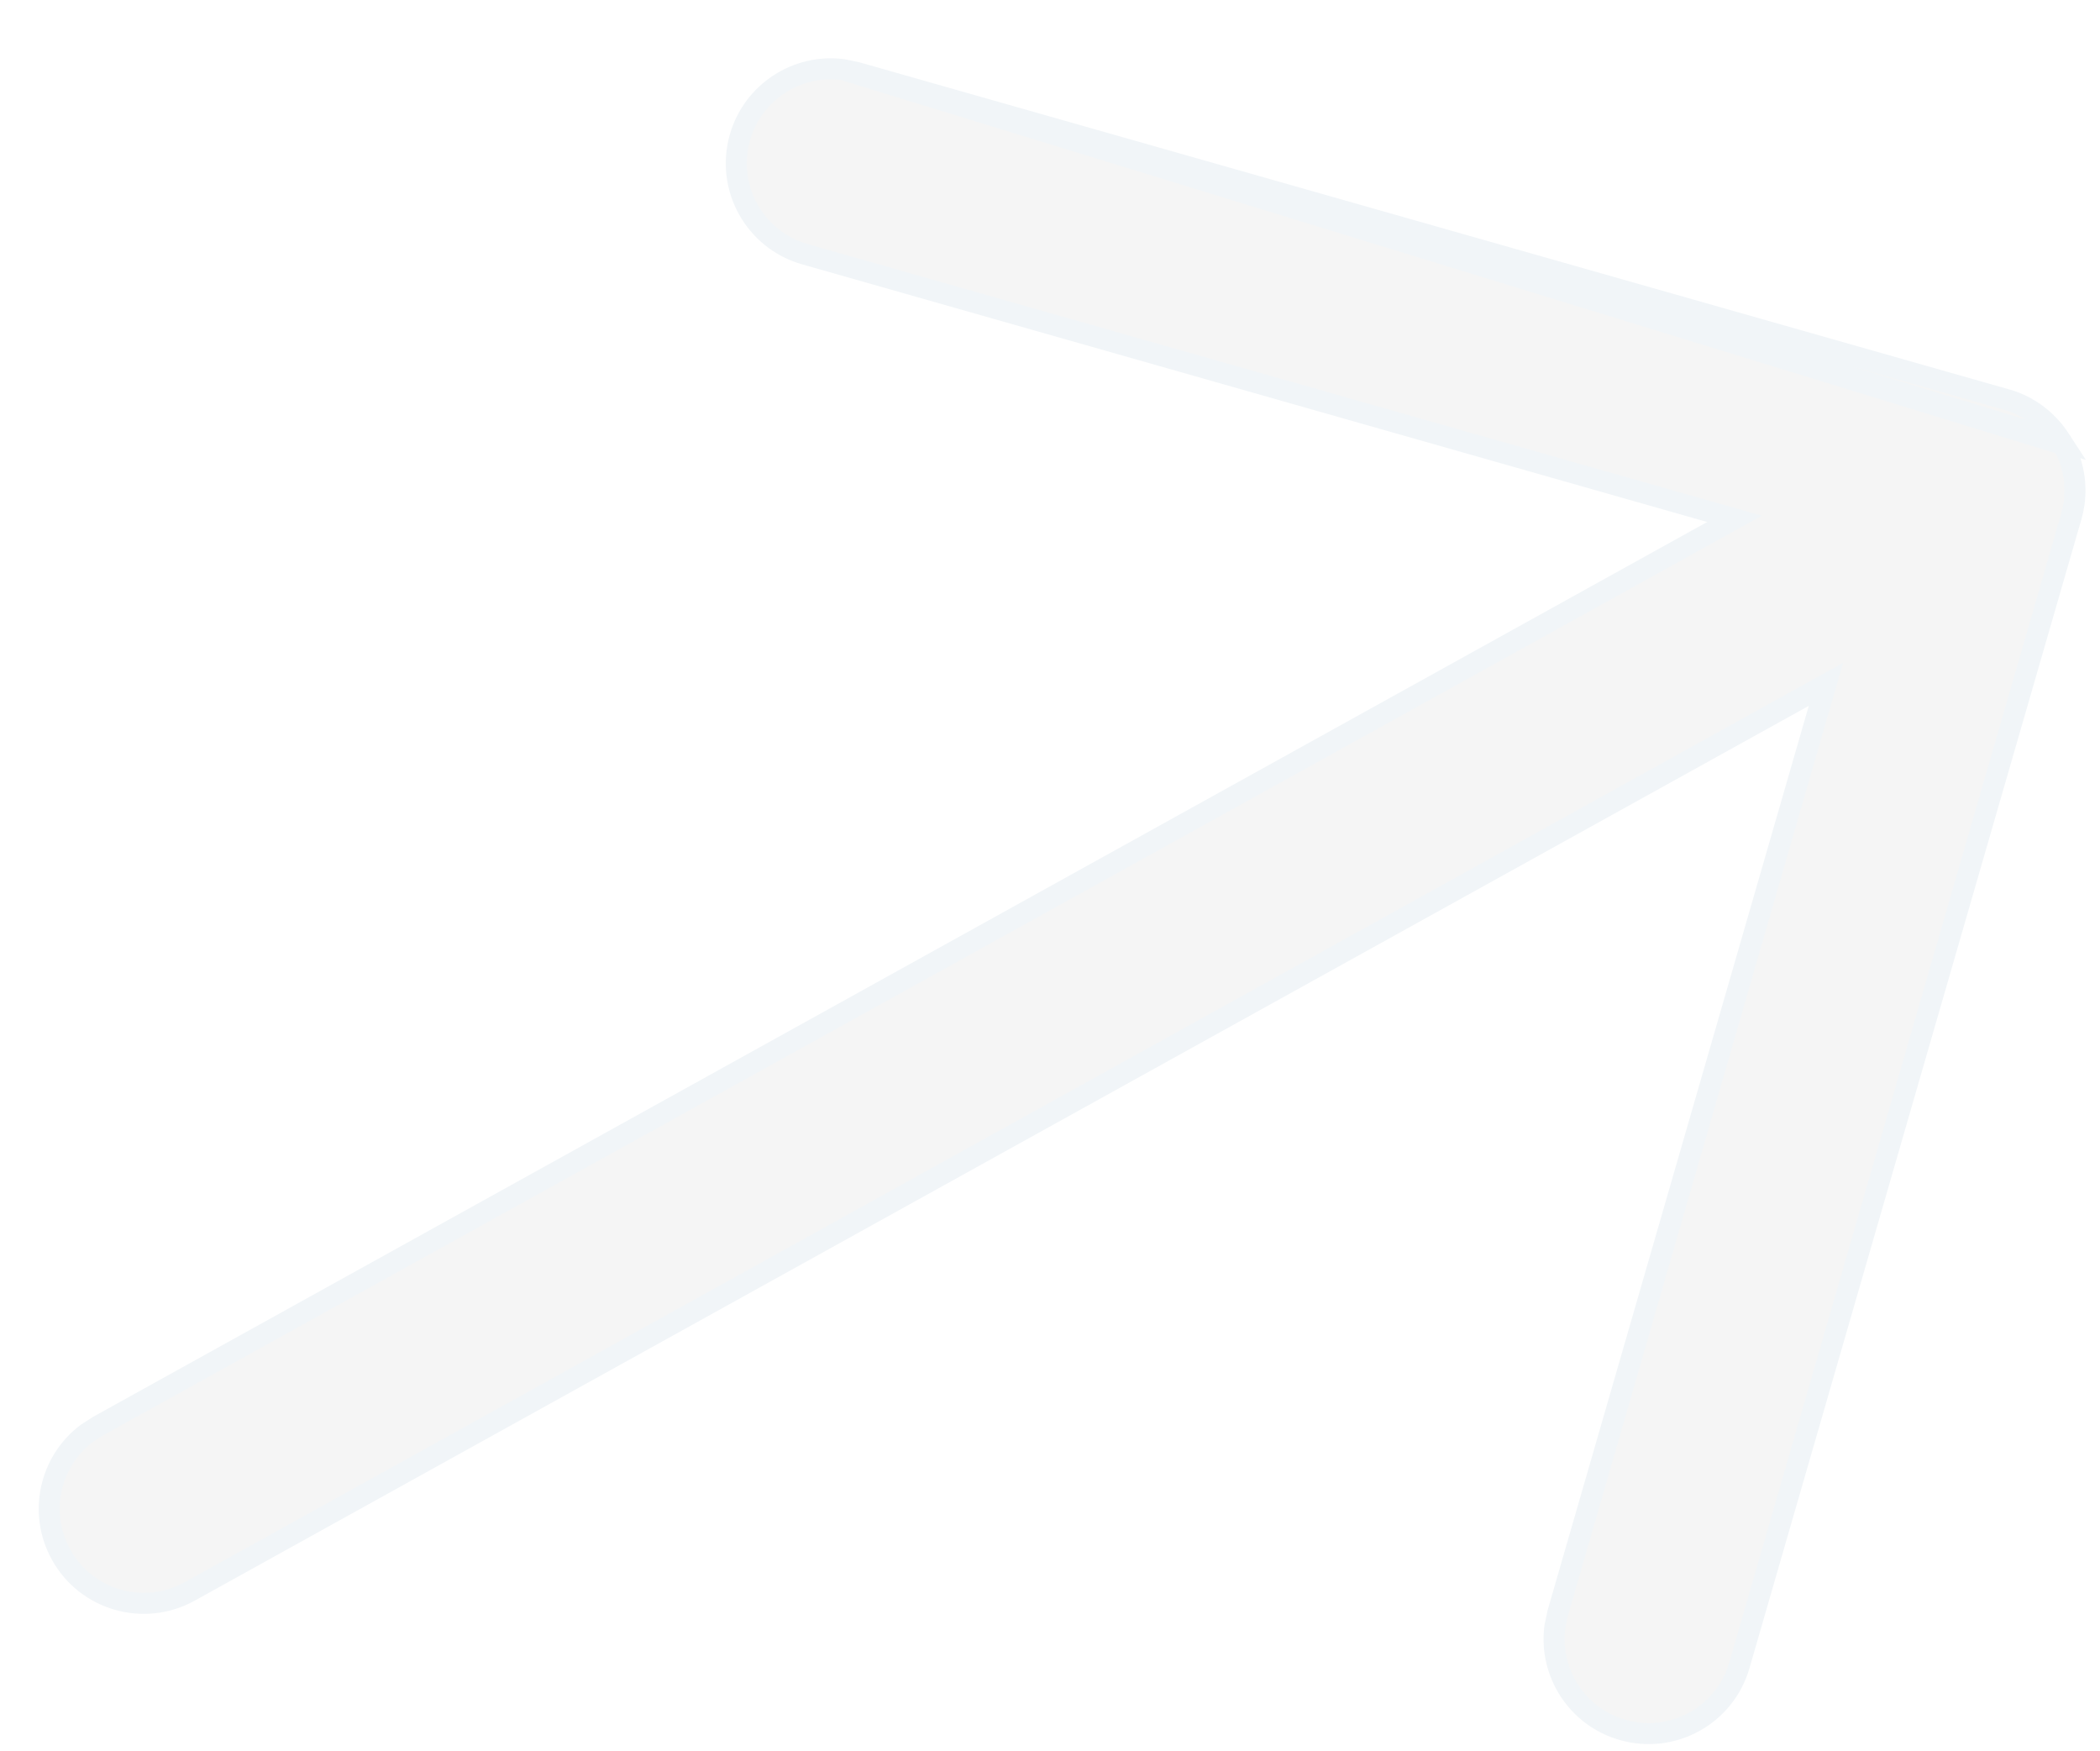
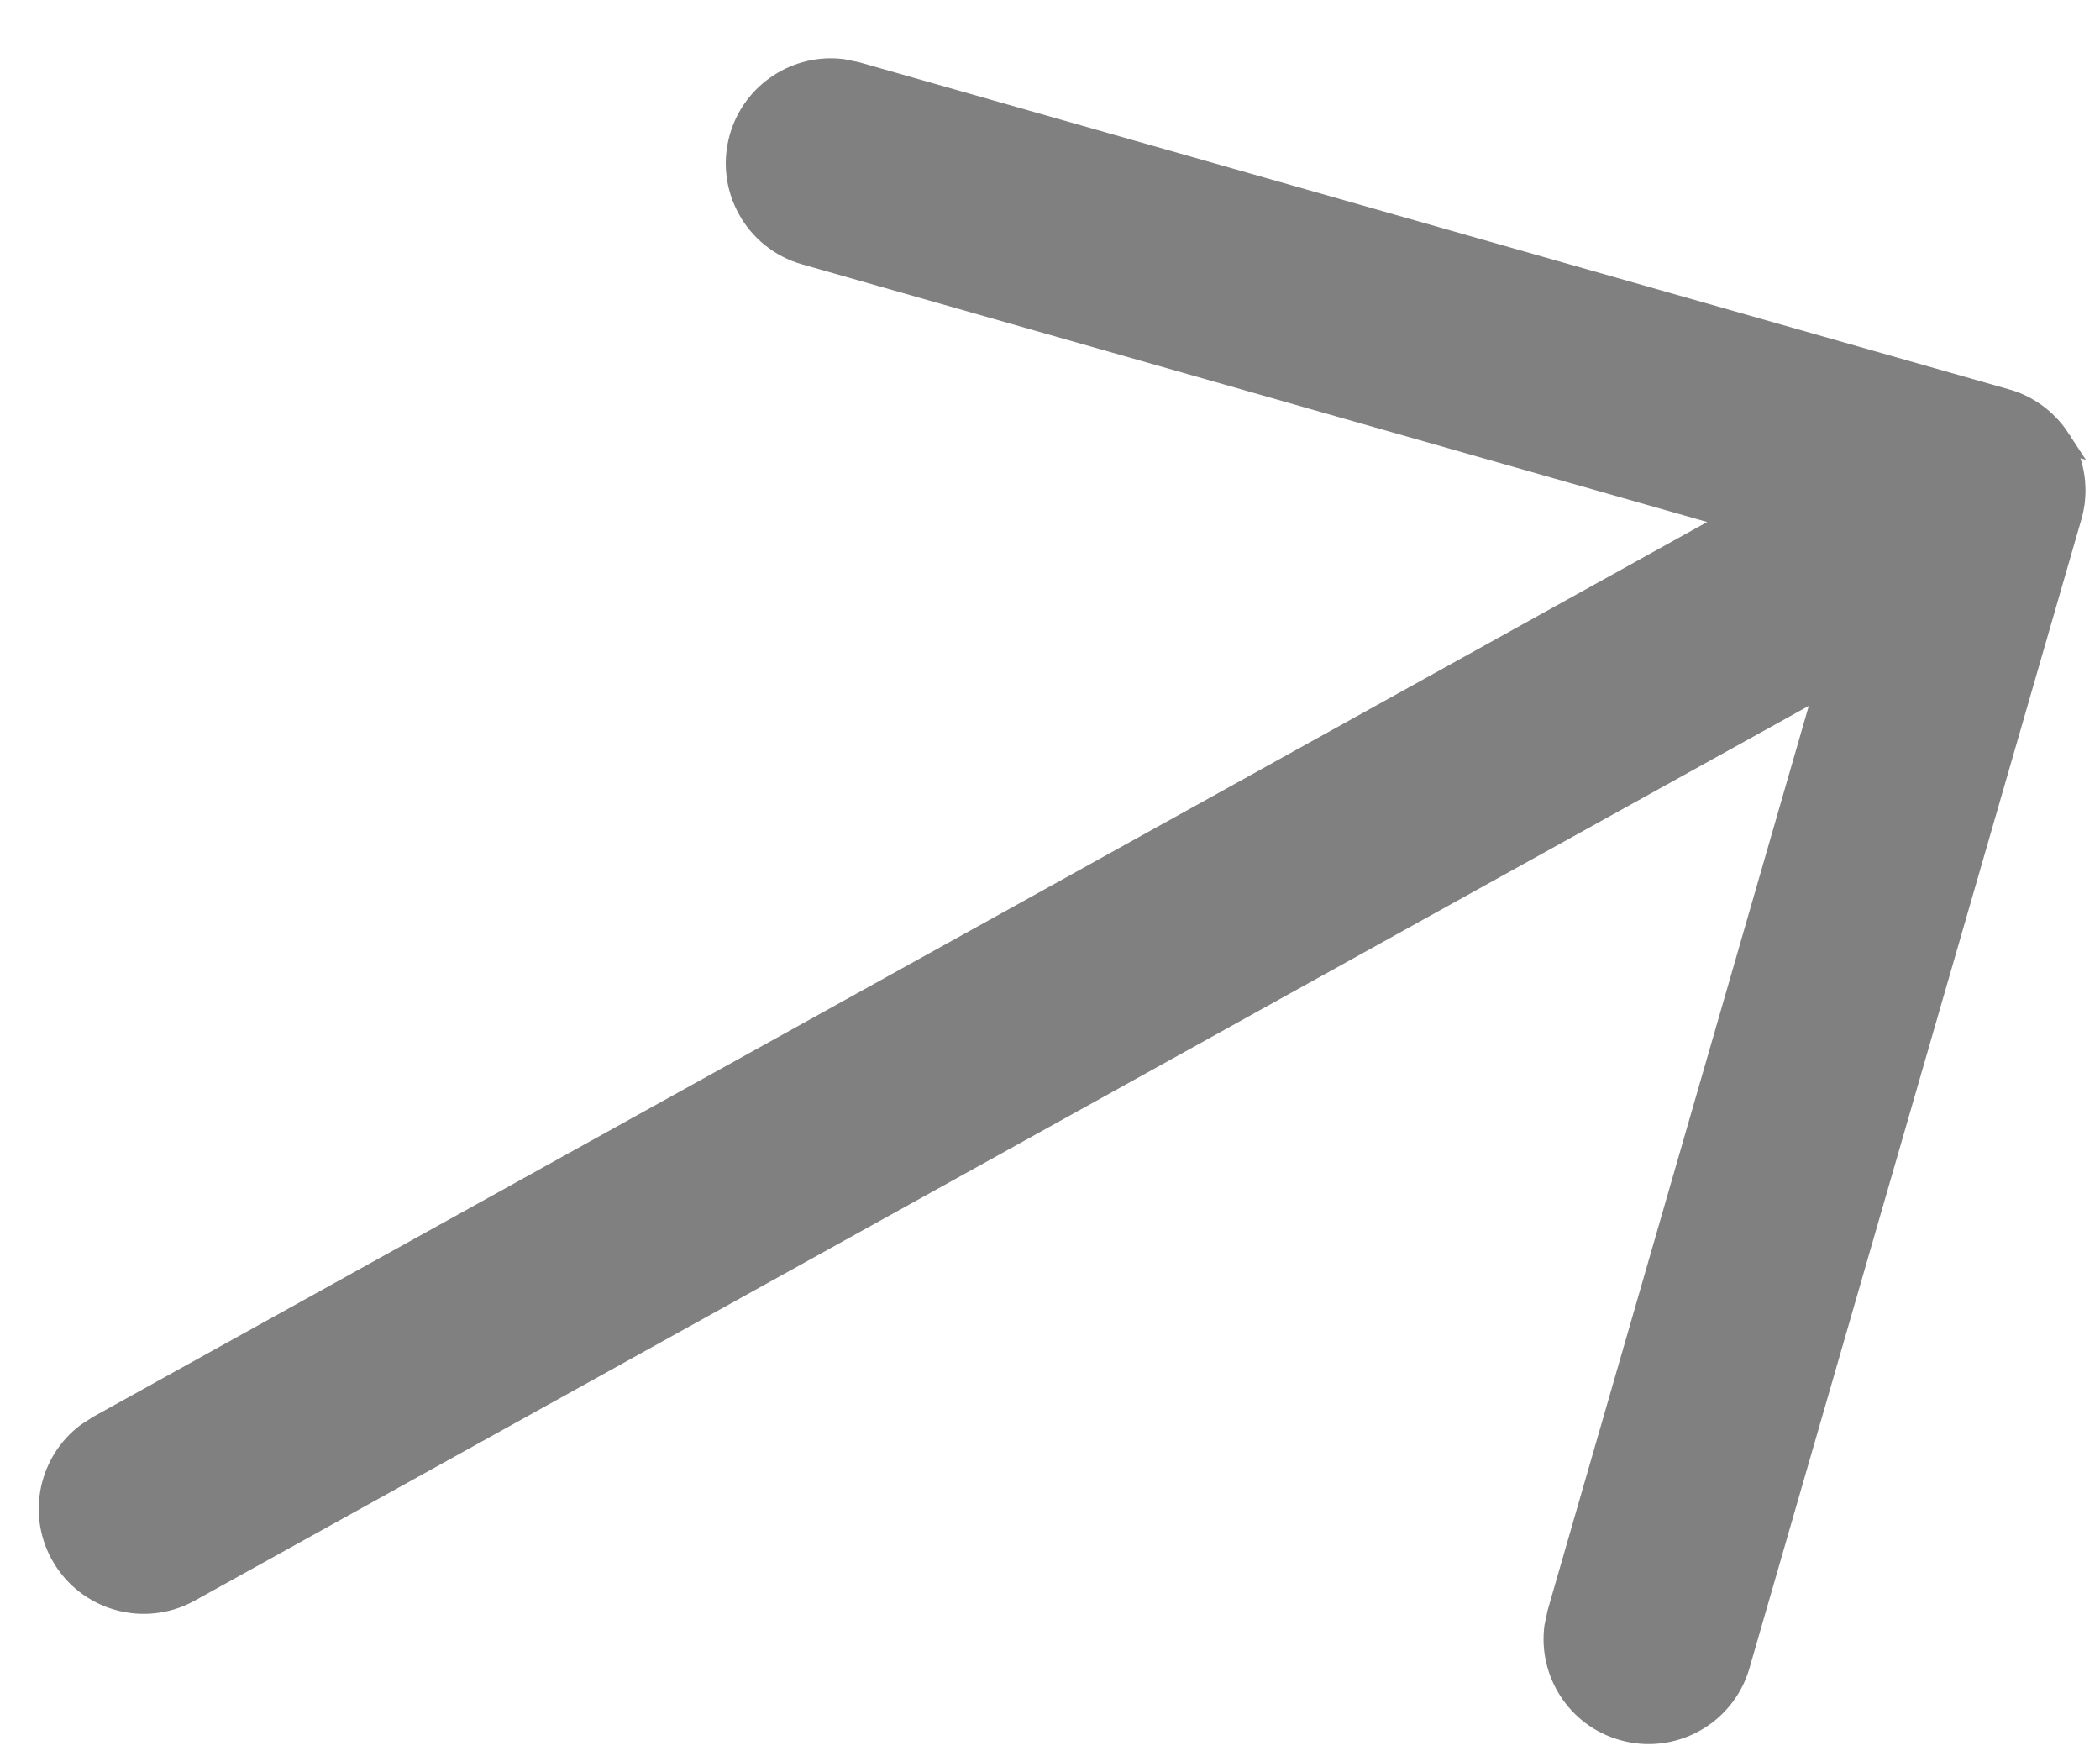
<svg xmlns="http://www.w3.org/2000/svg" width="30" height="25" viewBox="0 0 30 25" fill="none">
-   <path d="M12.036 0.993C11.386 0.911 10.755 1.314 10.57 1.964C10.366 2.681 10.782 3.427 11.499 3.631L11.499 3.631L24.43 7.311L24.779 7.41L24.462 7.586L1.404 20.366L1.241 20.471C0.711 20.869 0.542 21.608 0.873 22.204C1.234 22.856 2.056 23.091 2.708 22.73L25.767 9.95L26.085 9.774L25.984 10.122L22.256 23.029L22.212 23.236C22.127 23.886 22.527 24.519 23.177 24.706C23.893 24.913 24.641 24.501 24.848 23.784L29.589 7.379L29.592 7.37L29.593 7.368C29.608 7.314 29.619 7.259 29.628 7.203C29.628 7.202 29.628 7.202 29.628 7.202L29.631 7.182C29.634 7.158 29.637 7.133 29.638 7.11L29.638 7.109C29.641 7.076 29.642 7.043 29.643 7.008C29.643 6.987 29.642 6.967 29.641 6.947L29.641 6.947C29.64 6.905 29.636 6.863 29.63 6.819C29.627 6.798 29.623 6.776 29.62 6.757L29.62 6.757C29.612 6.717 29.603 6.677 29.592 6.637C29.586 6.618 29.58 6.599 29.574 6.581L29.574 6.58C29.561 6.542 29.547 6.505 29.531 6.468L29.471 6.348L12.036 0.993ZM12.036 0.993L12.243 1.036L28.662 5.706C28.756 5.732 28.844 5.768 28.927 5.812C28.953 5.827 28.978 5.842 29.002 5.856L29.002 5.856L29.006 5.859C29.025 5.87 29.044 5.882 29.064 5.896C29.094 5.918 29.124 5.94 29.152 5.964L29.154 5.965C29.175 5.982 29.195 5.999 29.214 6.018C29.239 6.042 29.264 6.067 29.288 6.093L29.29 6.095C29.306 6.112 29.321 6.129 29.336 6.147C29.358 6.176 29.381 6.205 29.401 6.235L29.403 6.237C29.418 6.258 29.432 6.281 29.447 6.304L12.036 0.993Z" fill="#F5F5F5" stroke="#F1F5F8" stroke-width="0.3" />
+   <path d="M12.036 0.993C11.386 0.911 10.755 1.314 10.57 1.964C10.366 2.681 10.782 3.427 11.499 3.631L11.499 3.631L24.43 7.311L24.779 7.41L24.462 7.586L1.404 20.366L1.241 20.471C0.711 20.869 0.542 21.608 0.873 22.204C1.234 22.856 2.056 23.091 2.708 22.73L25.767 9.95L26.085 9.774L25.984 10.122L22.256 23.029L22.212 23.236C22.127 23.886 22.527 24.519 23.177 24.706C23.893 24.913 24.641 24.501 24.848 23.784L29.589 7.379L29.592 7.37L29.593 7.368C29.608 7.314 29.619 7.259 29.628 7.203C29.628 7.202 29.628 7.202 29.628 7.202L29.631 7.182C29.634 7.158 29.637 7.133 29.638 7.11L29.638 7.109C29.641 7.076 29.642 7.043 29.643 7.008C29.643 6.987 29.642 6.967 29.641 6.947L29.641 6.947C29.64 6.905 29.636 6.863 29.63 6.819C29.627 6.798 29.623 6.776 29.62 6.757L29.62 6.757C29.612 6.717 29.603 6.677 29.592 6.637C29.586 6.618 29.58 6.599 29.574 6.581L29.574 6.58C29.561 6.542 29.547 6.505 29.531 6.468L29.471 6.348L12.036 0.993ZM12.036 0.993L12.243 1.036L28.662 5.706C28.756 5.732 28.844 5.768 28.927 5.812C28.953 5.827 28.978 5.842 29.002 5.856L29.002 5.856L29.006 5.859C29.025 5.87 29.044 5.882 29.064 5.896C29.094 5.918 29.124 5.94 29.152 5.964L29.154 5.965C29.175 5.982 29.195 5.999 29.214 6.018C29.239 6.042 29.264 6.067 29.288 6.093L29.29 6.095C29.306 6.112 29.321 6.129 29.336 6.147C29.358 6.176 29.381 6.205 29.401 6.235L29.403 6.237C29.418 6.258 29.432 6.281 29.447 6.304L12.036 0.993Z" fill="gray" stroke="gray" stroke-width="0.3" />
</svg>
